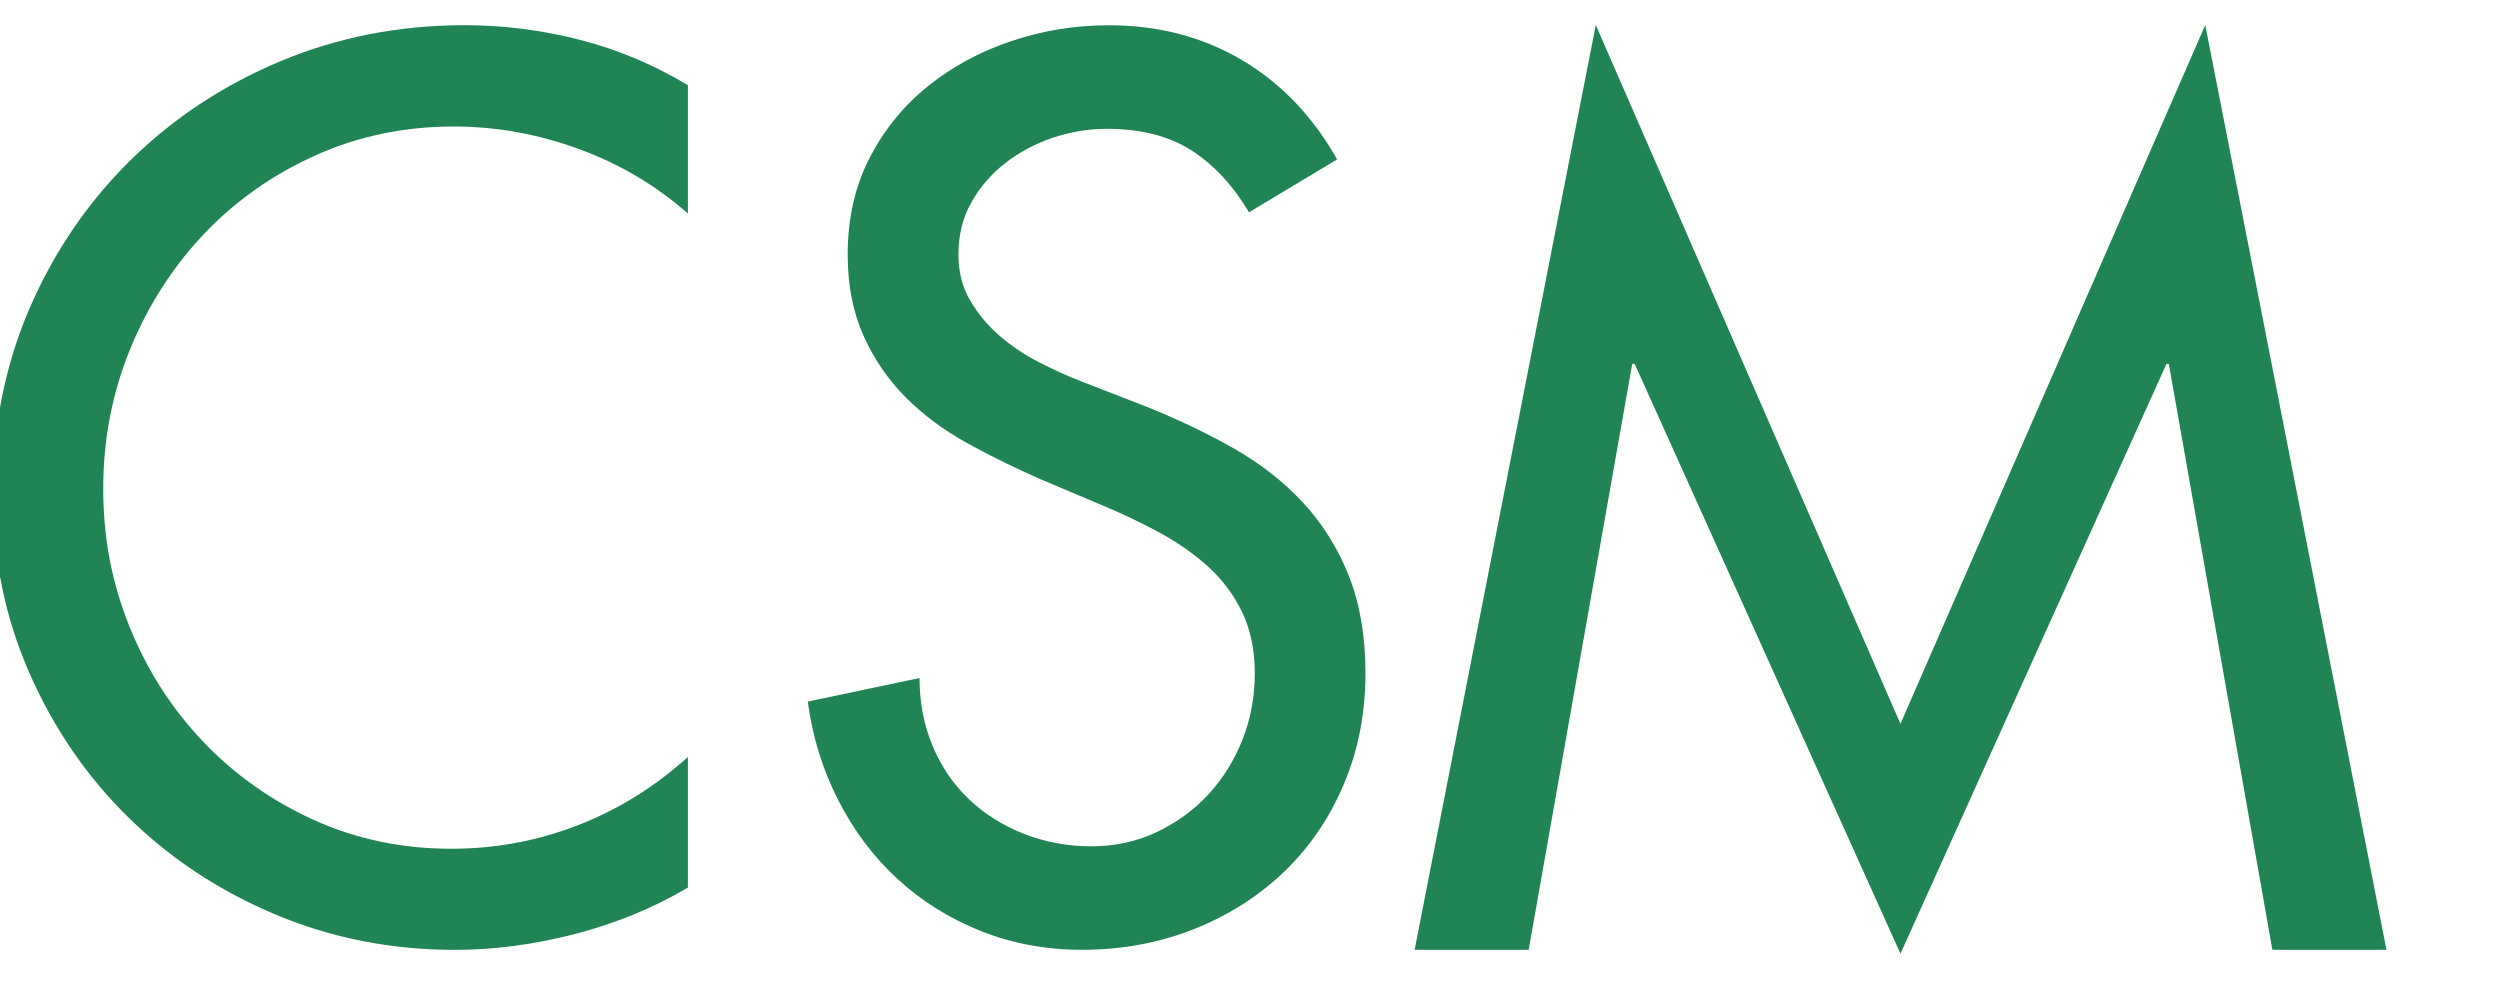
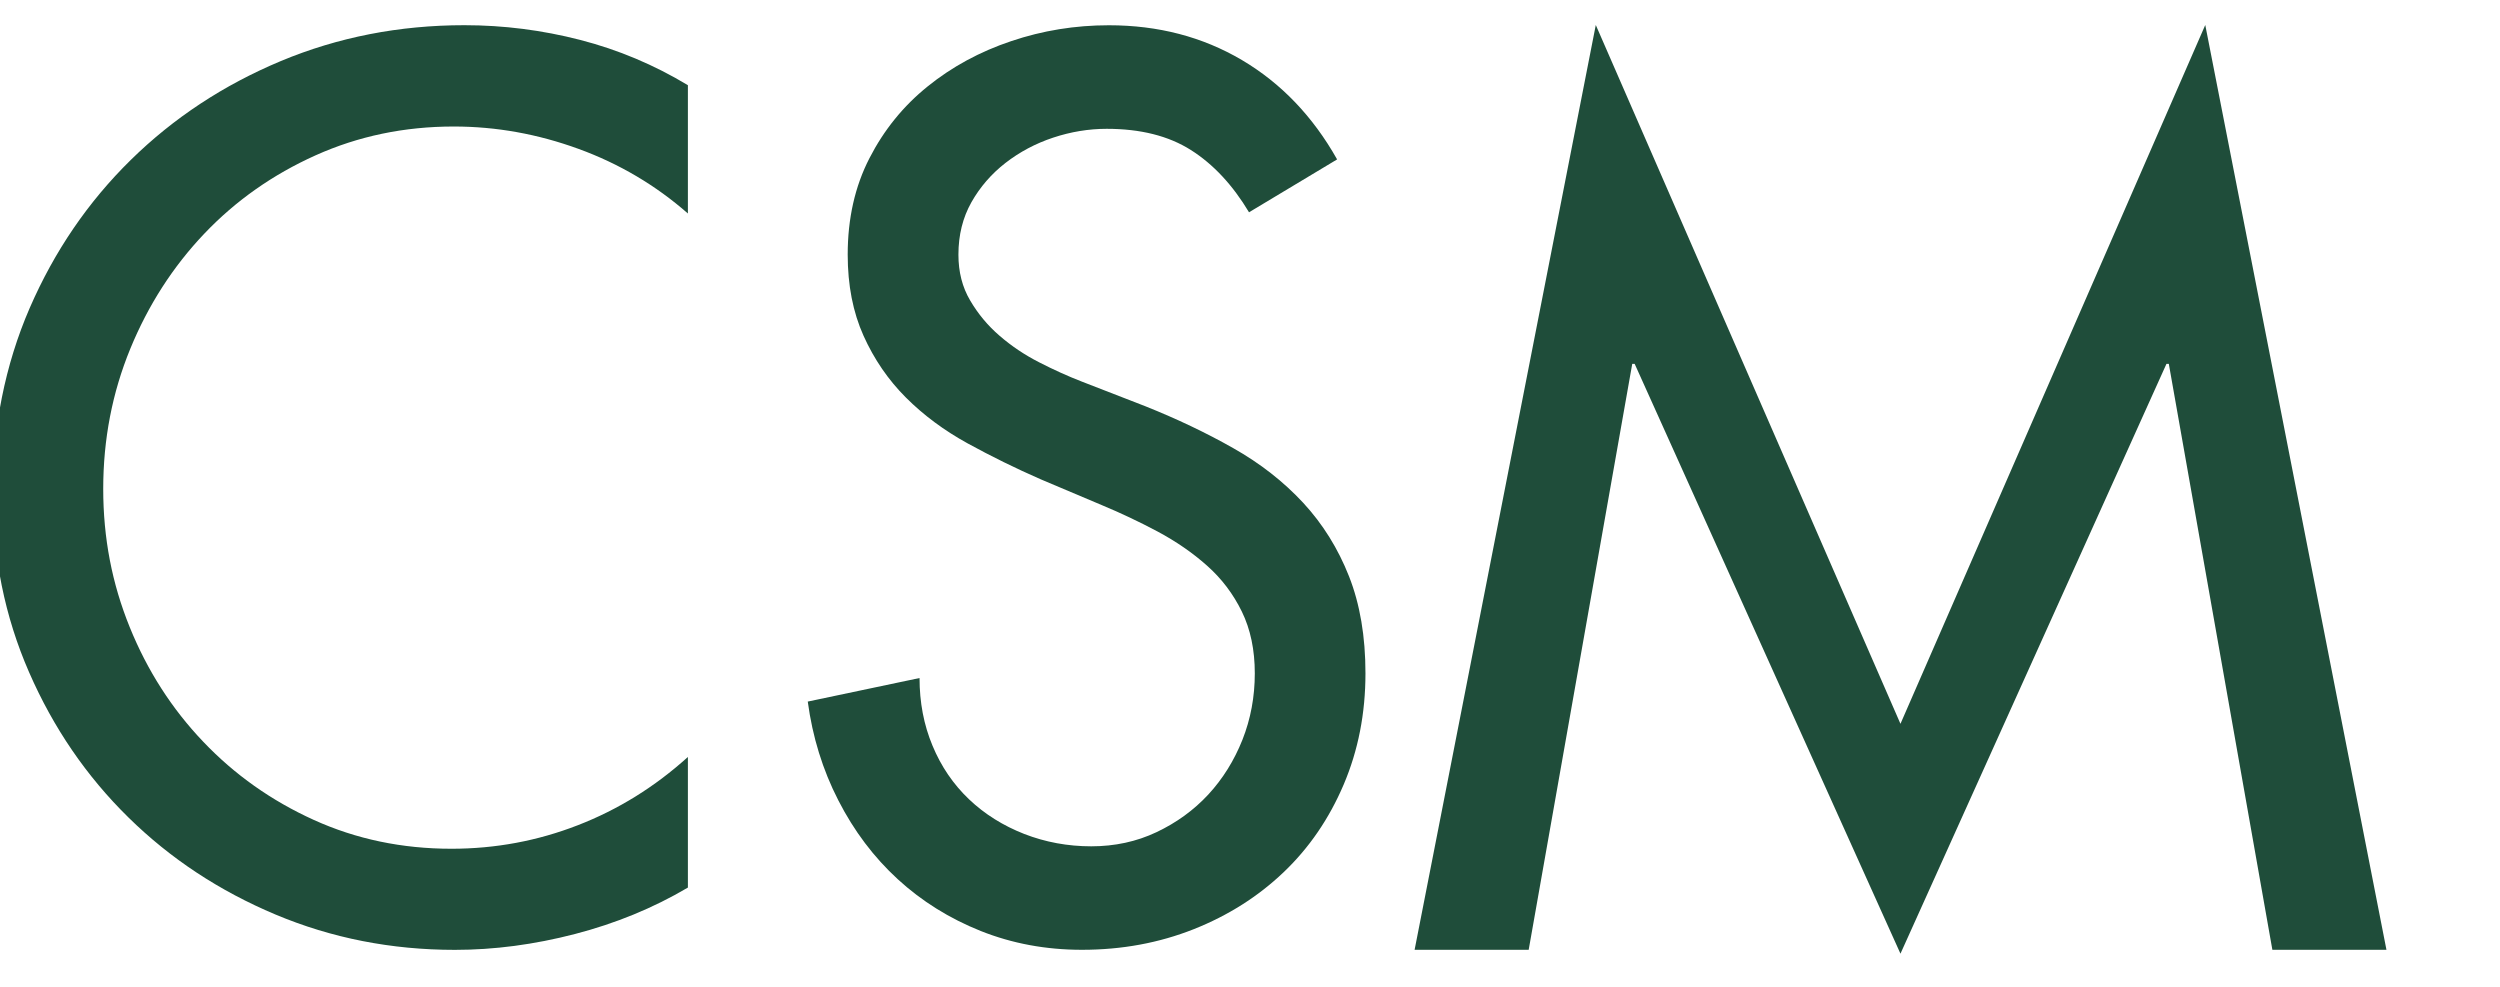
<svg xmlns="http://www.w3.org/2000/svg" version="1.1" viewBox="20 14 380 150">
  <defs>
    <style>
-       .csm-fill { fill: #218455; }
+       .csm-fill { fill: #1F4D3A; }
    </style>
  </defs>
  <path class="csm-fill" d="M124.57,46.46c-4.89-4.29-10.43-7.57-16.63-9.83-6.2-2.26-12.52-3.4-18.96-3.4-7.51,0-14.51,1.46-21.01,4.38s-12.13,6.88-16.9,11.89-8.53,10.85-11.27,17.52c-2.74,6.68-4.11,13.77-4.11,21.28s1.34,14.39,4.02,21.01,6.41,12.43,11.18,17.43c4.77,5.01,10.37,8.97,16.81,11.89,6.44,2.92,13.41,4.38,20.92,4.38,6.67,0,13.08-1.19,19.22-3.58,6.14-2.38,11.71-5.84,16.72-10.37v19.85c-5.25,3.1-10.97,5.45-17.17,7.06s-12.28,2.41-18.24,2.41c-9.66,0-18.75-1.79-27.27-5.37s-15.98-8.49-22.35-14.75c-6.38-6.26-11.42-13.62-15.11-22.08-3.7-8.46-5.54-17.58-5.54-27.36s1.88-19.34,5.63-27.99c3.75-8.64,8.88-16.15,15.38-22.53,6.5-6.38,14.1-11.38,22.8-15.02,8.7-3.63,18-5.45,27.9-5.45,5.96,0,11.83.75,17.61,2.24s11.23,3.79,16.36,6.88v19.51Z" />
  <path class="csm-fill" d="M209.86,46.28c-2.5-4.17-5.45-7.33-8.85-9.48-3.4-2.15-7.66-3.22-12.79-3.22-2.74,0-5.45.45-8.14,1.34-2.68.89-5.1,2.18-7.24,3.84-2.15,1.67-3.88,3.67-5.19,5.99-1.31,2.33-1.97,4.98-1.97,7.96,0,2.62.59,4.95,1.79,6.97,1.19,2.03,2.68,3.82,4.47,5.36,1.79,1.55,3.78,2.89,5.99,4.02,2.2,1.13,4.38,2.12,6.53,2.95l9.66,3.75c4.77,1.91,9.21,4.02,13.32,6.35,4.11,2.32,7.66,5.1,10.64,8.31,2.98,3.22,5.3,6.95,6.97,11.18s2.5,9.15,2.5,14.75c0,6.08-1.1,11.71-3.31,16.9-2.21,5.19-5.25,9.63-9.12,13.32-3.88,3.7-8.44,6.59-13.68,8.67-5.25,2.08-10.91,3.13-16.99,3.13-5.48,0-10.61-.96-15.38-2.86-4.77-1.91-8.97-4.53-12.61-7.87s-6.65-7.33-9.03-11.98c-2.39-4.65-3.93-9.66-4.65-15.02l16.99-3.58c0,3.7.65,7.12,1.97,10.28,1.31,3.16,3.16,5.87,5.54,8.14,2.38,2.27,5.19,4.02,8.4,5.28,3.22,1.25,6.62,1.88,10.19,1.88s6.88-.71,9.92-2.15,5.66-3.34,7.87-5.72c2.2-2.38,3.93-5.16,5.19-8.32,1.25-3.16,1.88-6.53,1.88-10.1s-.66-6.71-1.97-9.39-3.07-5.01-5.28-6.97c-2.21-1.97-4.71-3.69-7.51-5.19-2.8-1.49-5.63-2.83-8.49-4.02l-9.3-3.93c-3.82-1.67-7.51-3.49-11.09-5.45-3.58-1.97-6.71-4.29-9.39-6.97s-4.83-5.81-6.44-9.39-2.41-7.69-2.41-12.34c0-5.48,1.1-10.37,3.31-14.66,2.2-4.29,5.15-7.93,8.85-10.91,3.69-2.98,7.93-5.28,12.7-6.88,4.77-1.61,9.71-2.41,14.84-2.41,7.51,0,14.24,1.76,20.21,5.28,5.96,3.52,10.79,8.56,14.48,15.11l-13.41,8.05h.03Z" />
  <path class="csm-fill" d="M268.46,69.31h-.36l-15.74,89.06h-17.34l27.54-140.57,46.31,106.22,46.33-106.22,27.54,140.57h-17.34l-15.74-89.06h-.36l-40.43,89.65-40.4-89.65h0Z" />
</svg>
